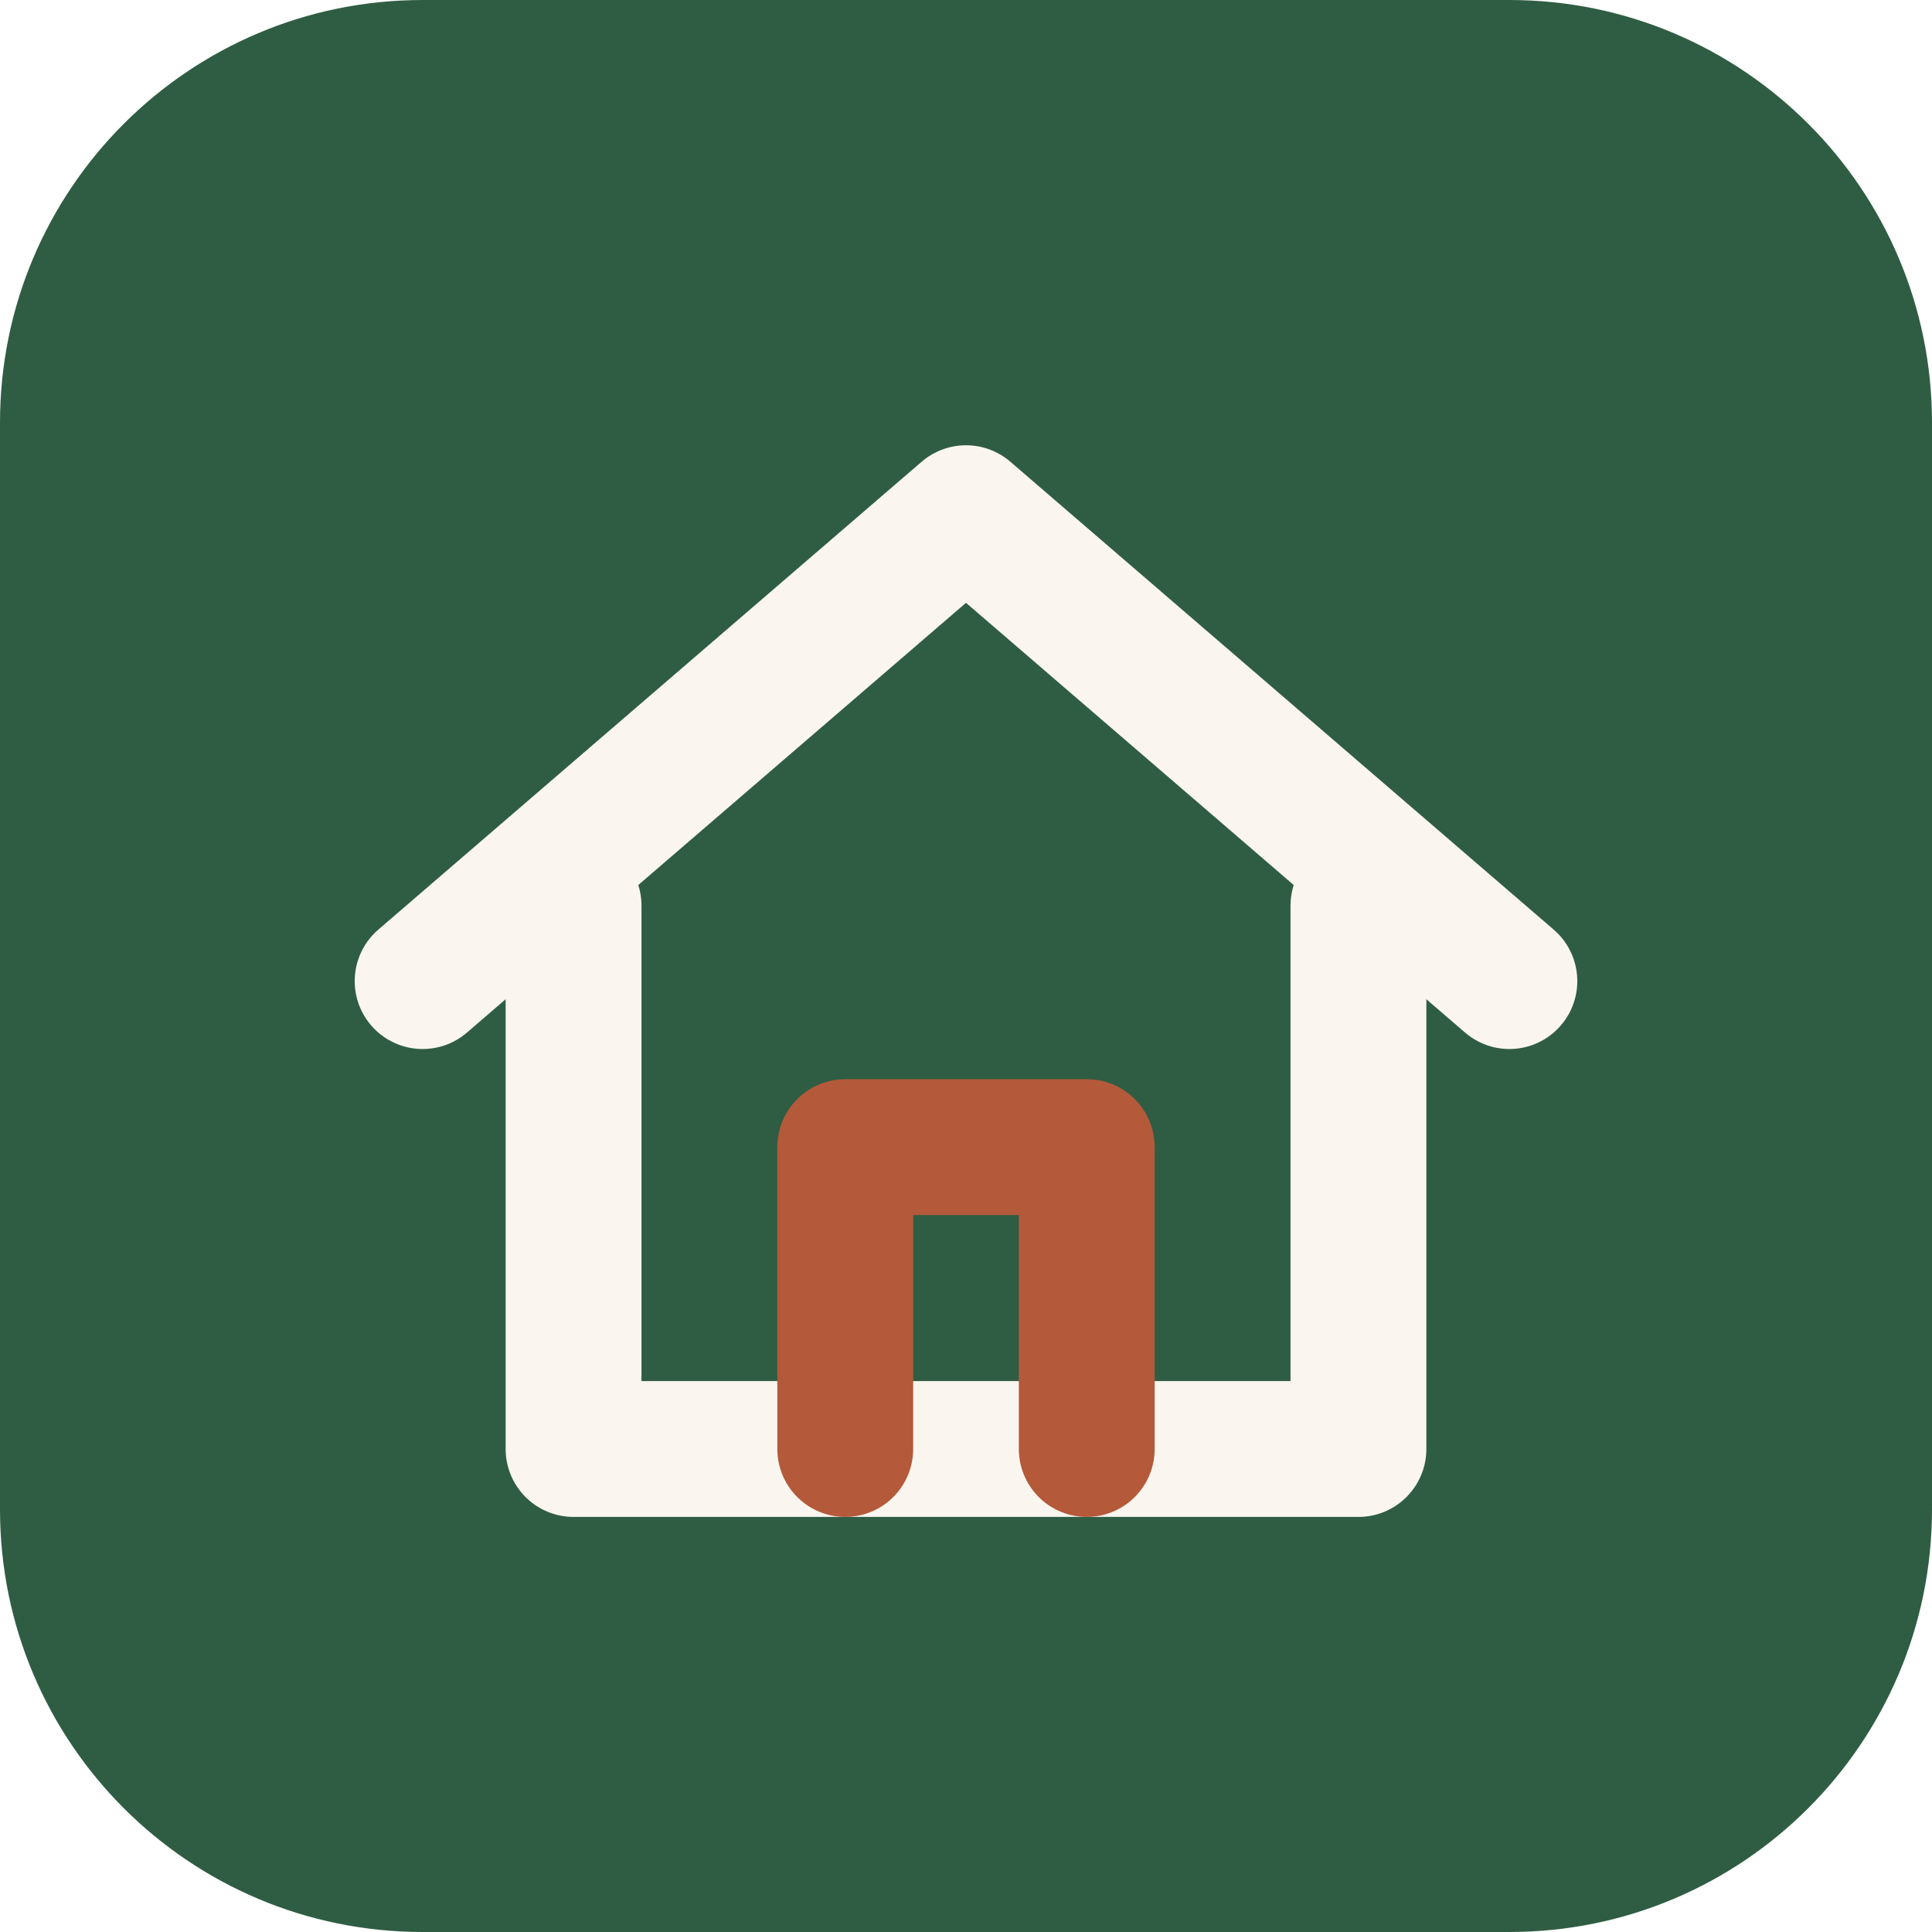
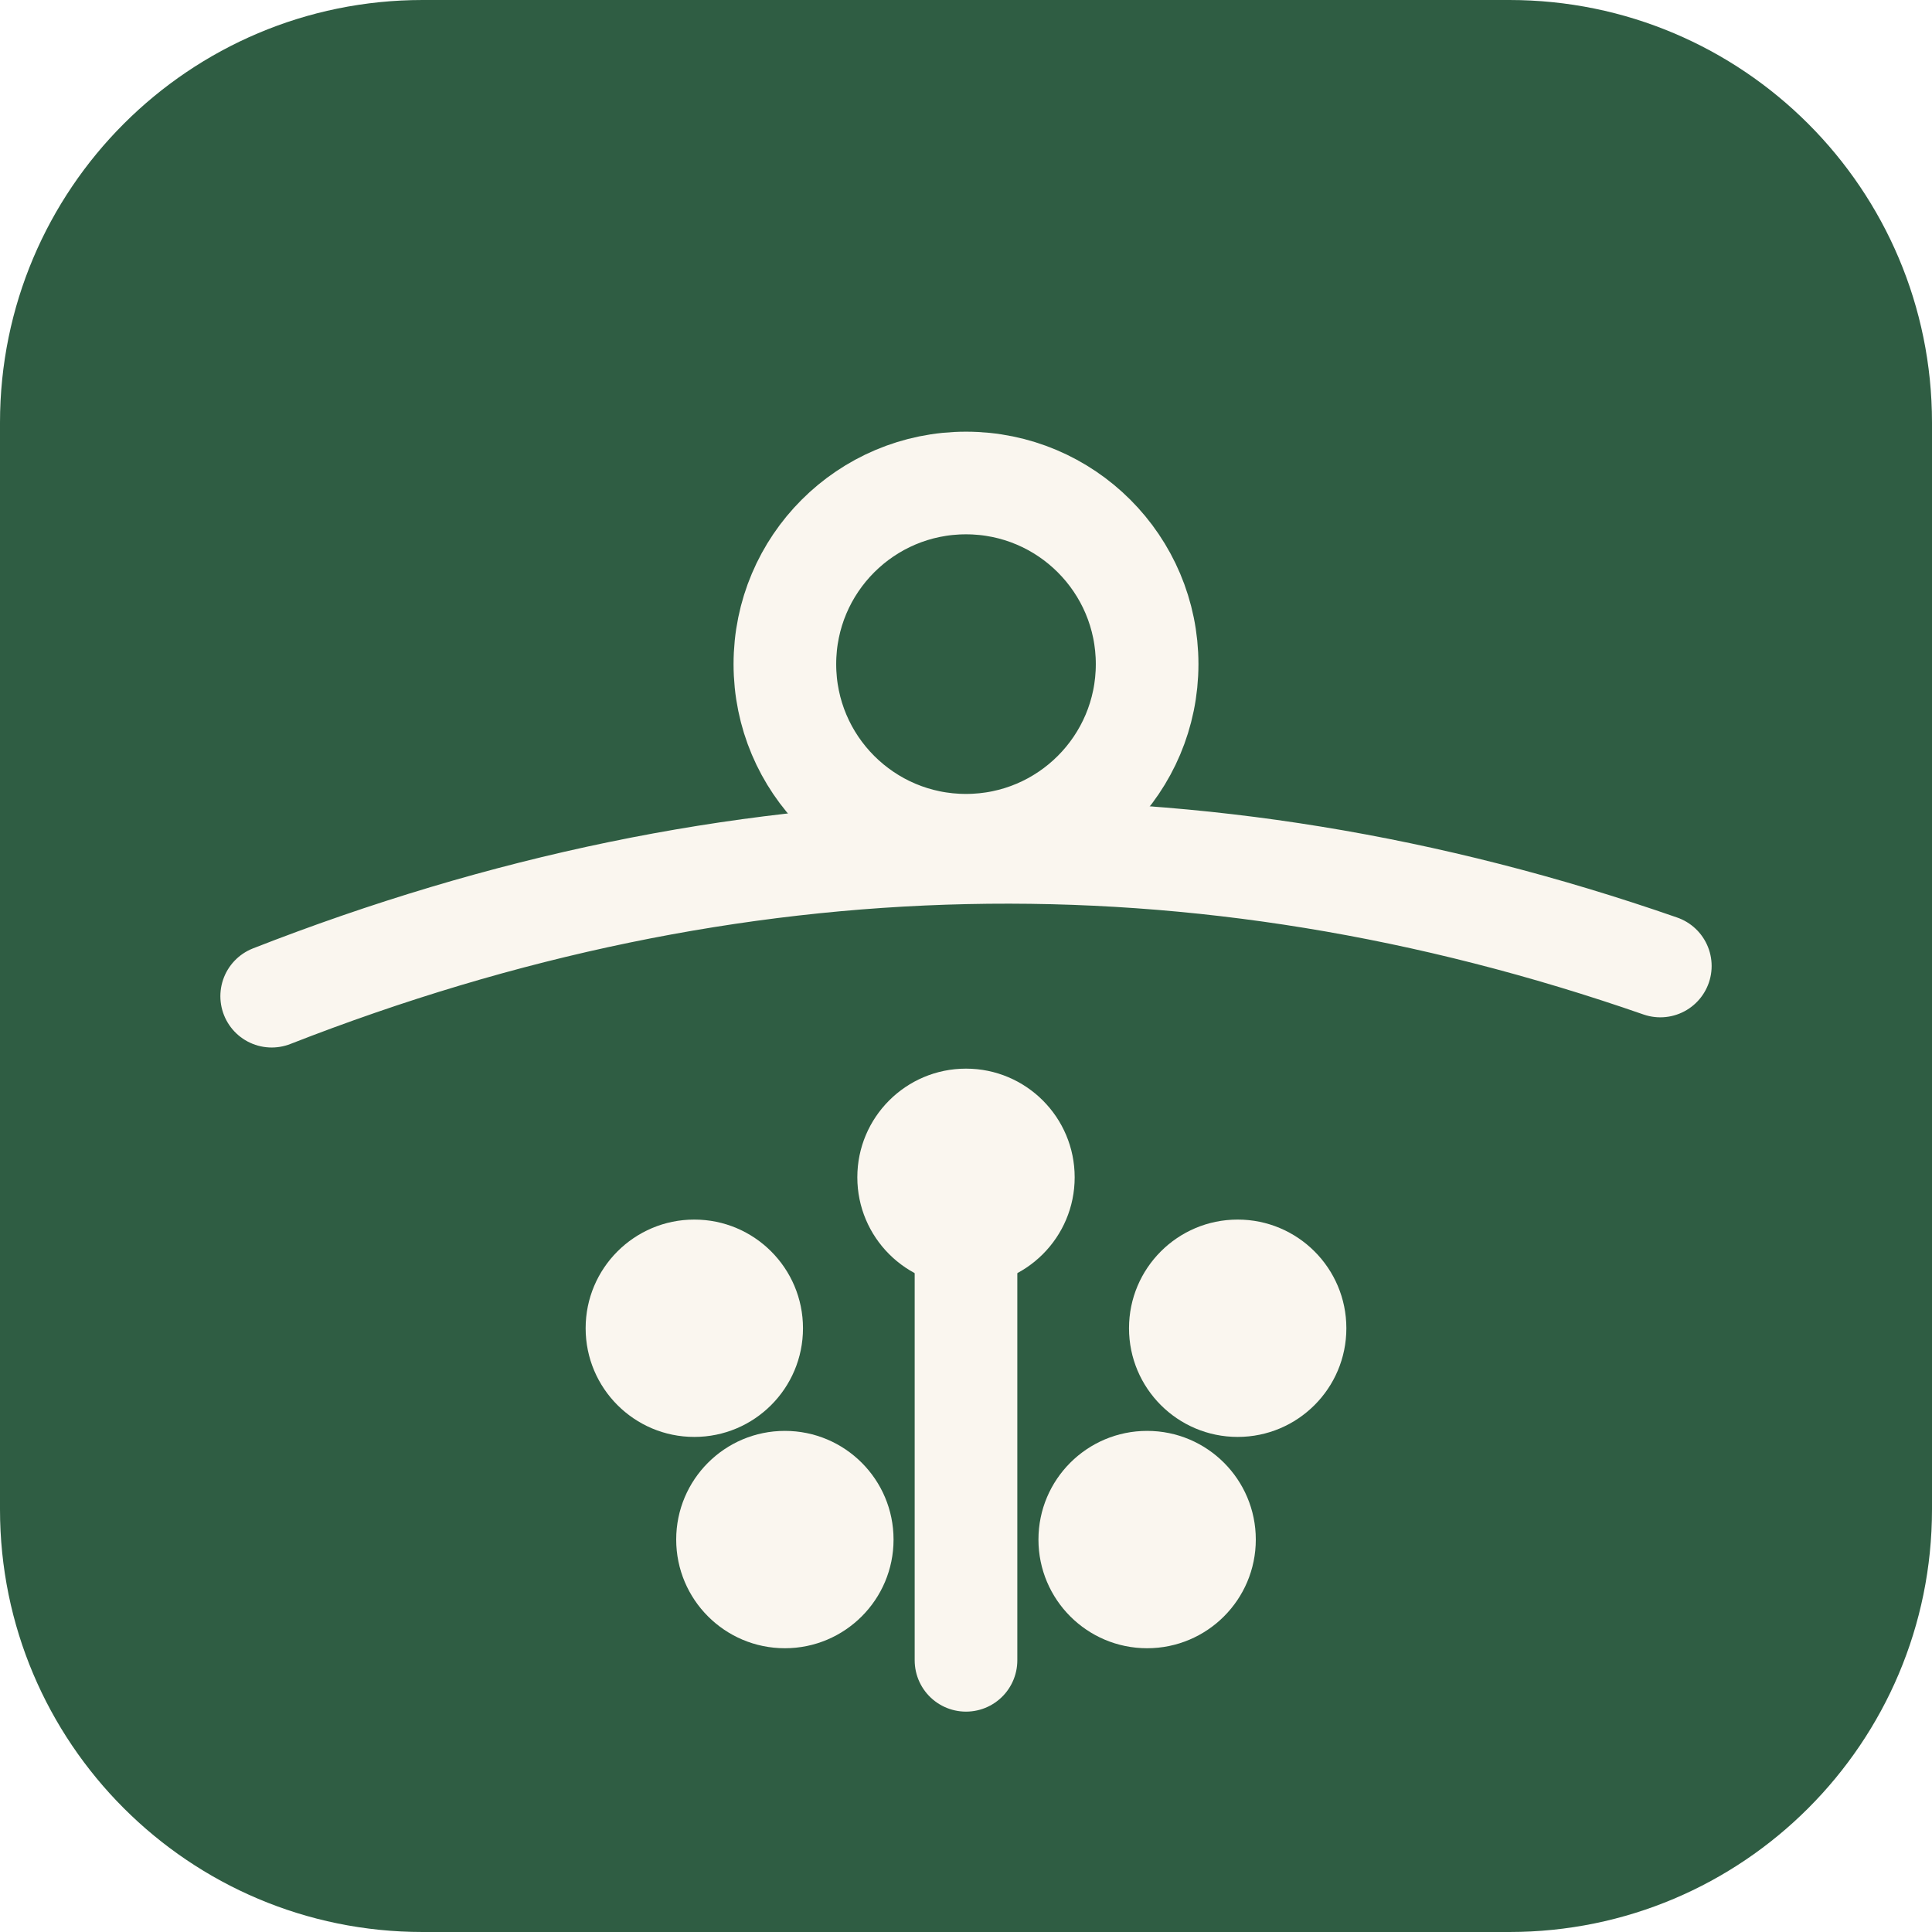
<svg xmlns="http://www.w3.org/2000/svg" viewBox="0 0 64 64" role="img" aria-label="Discovery HOA">
  <rect width="64" height="64" rx="14" fill="#2f5d43" />
-   <path d="M14 32.5 32 17l18 15.5" fill="none" stroke="#faf6ef" stroke-width="4.5" stroke-linecap="round" stroke-linejoin="round" />
-   <path d="M19 30v18h26V30" fill="none" stroke="#faf6ef" stroke-width="4.5" stroke-linecap="round" stroke-linejoin="round" />
-   <path d="M28 48v-10h8v10" fill="none" stroke="#b4593a" stroke-width="4.5" stroke-linecap="round" stroke-linejoin="round" />
+   <g fill="none" stroke="#faf6ef" stroke-width="3.4" stroke-linecap="round" stroke-linejoin="round">
+     <circle cx="32" cy="22" r="6" />
+     <path d="M9 33 Q 32 24 55 32" />
+     <path d="M32 55 V 40" />
+   </g>
+   <g fill="#faf6ef">
+     <circle cx="32" cy="39" r="3.6" />
+     <circle cx="23" cy="44" r="3.6" />
+     <circle cx="41" cy="44" r="3.6" />
+     <circle cx="26" cy="51" r="3.6" />
+     <circle cx="38" cy="51" r="3.6" />
+   </g>
</svg>
